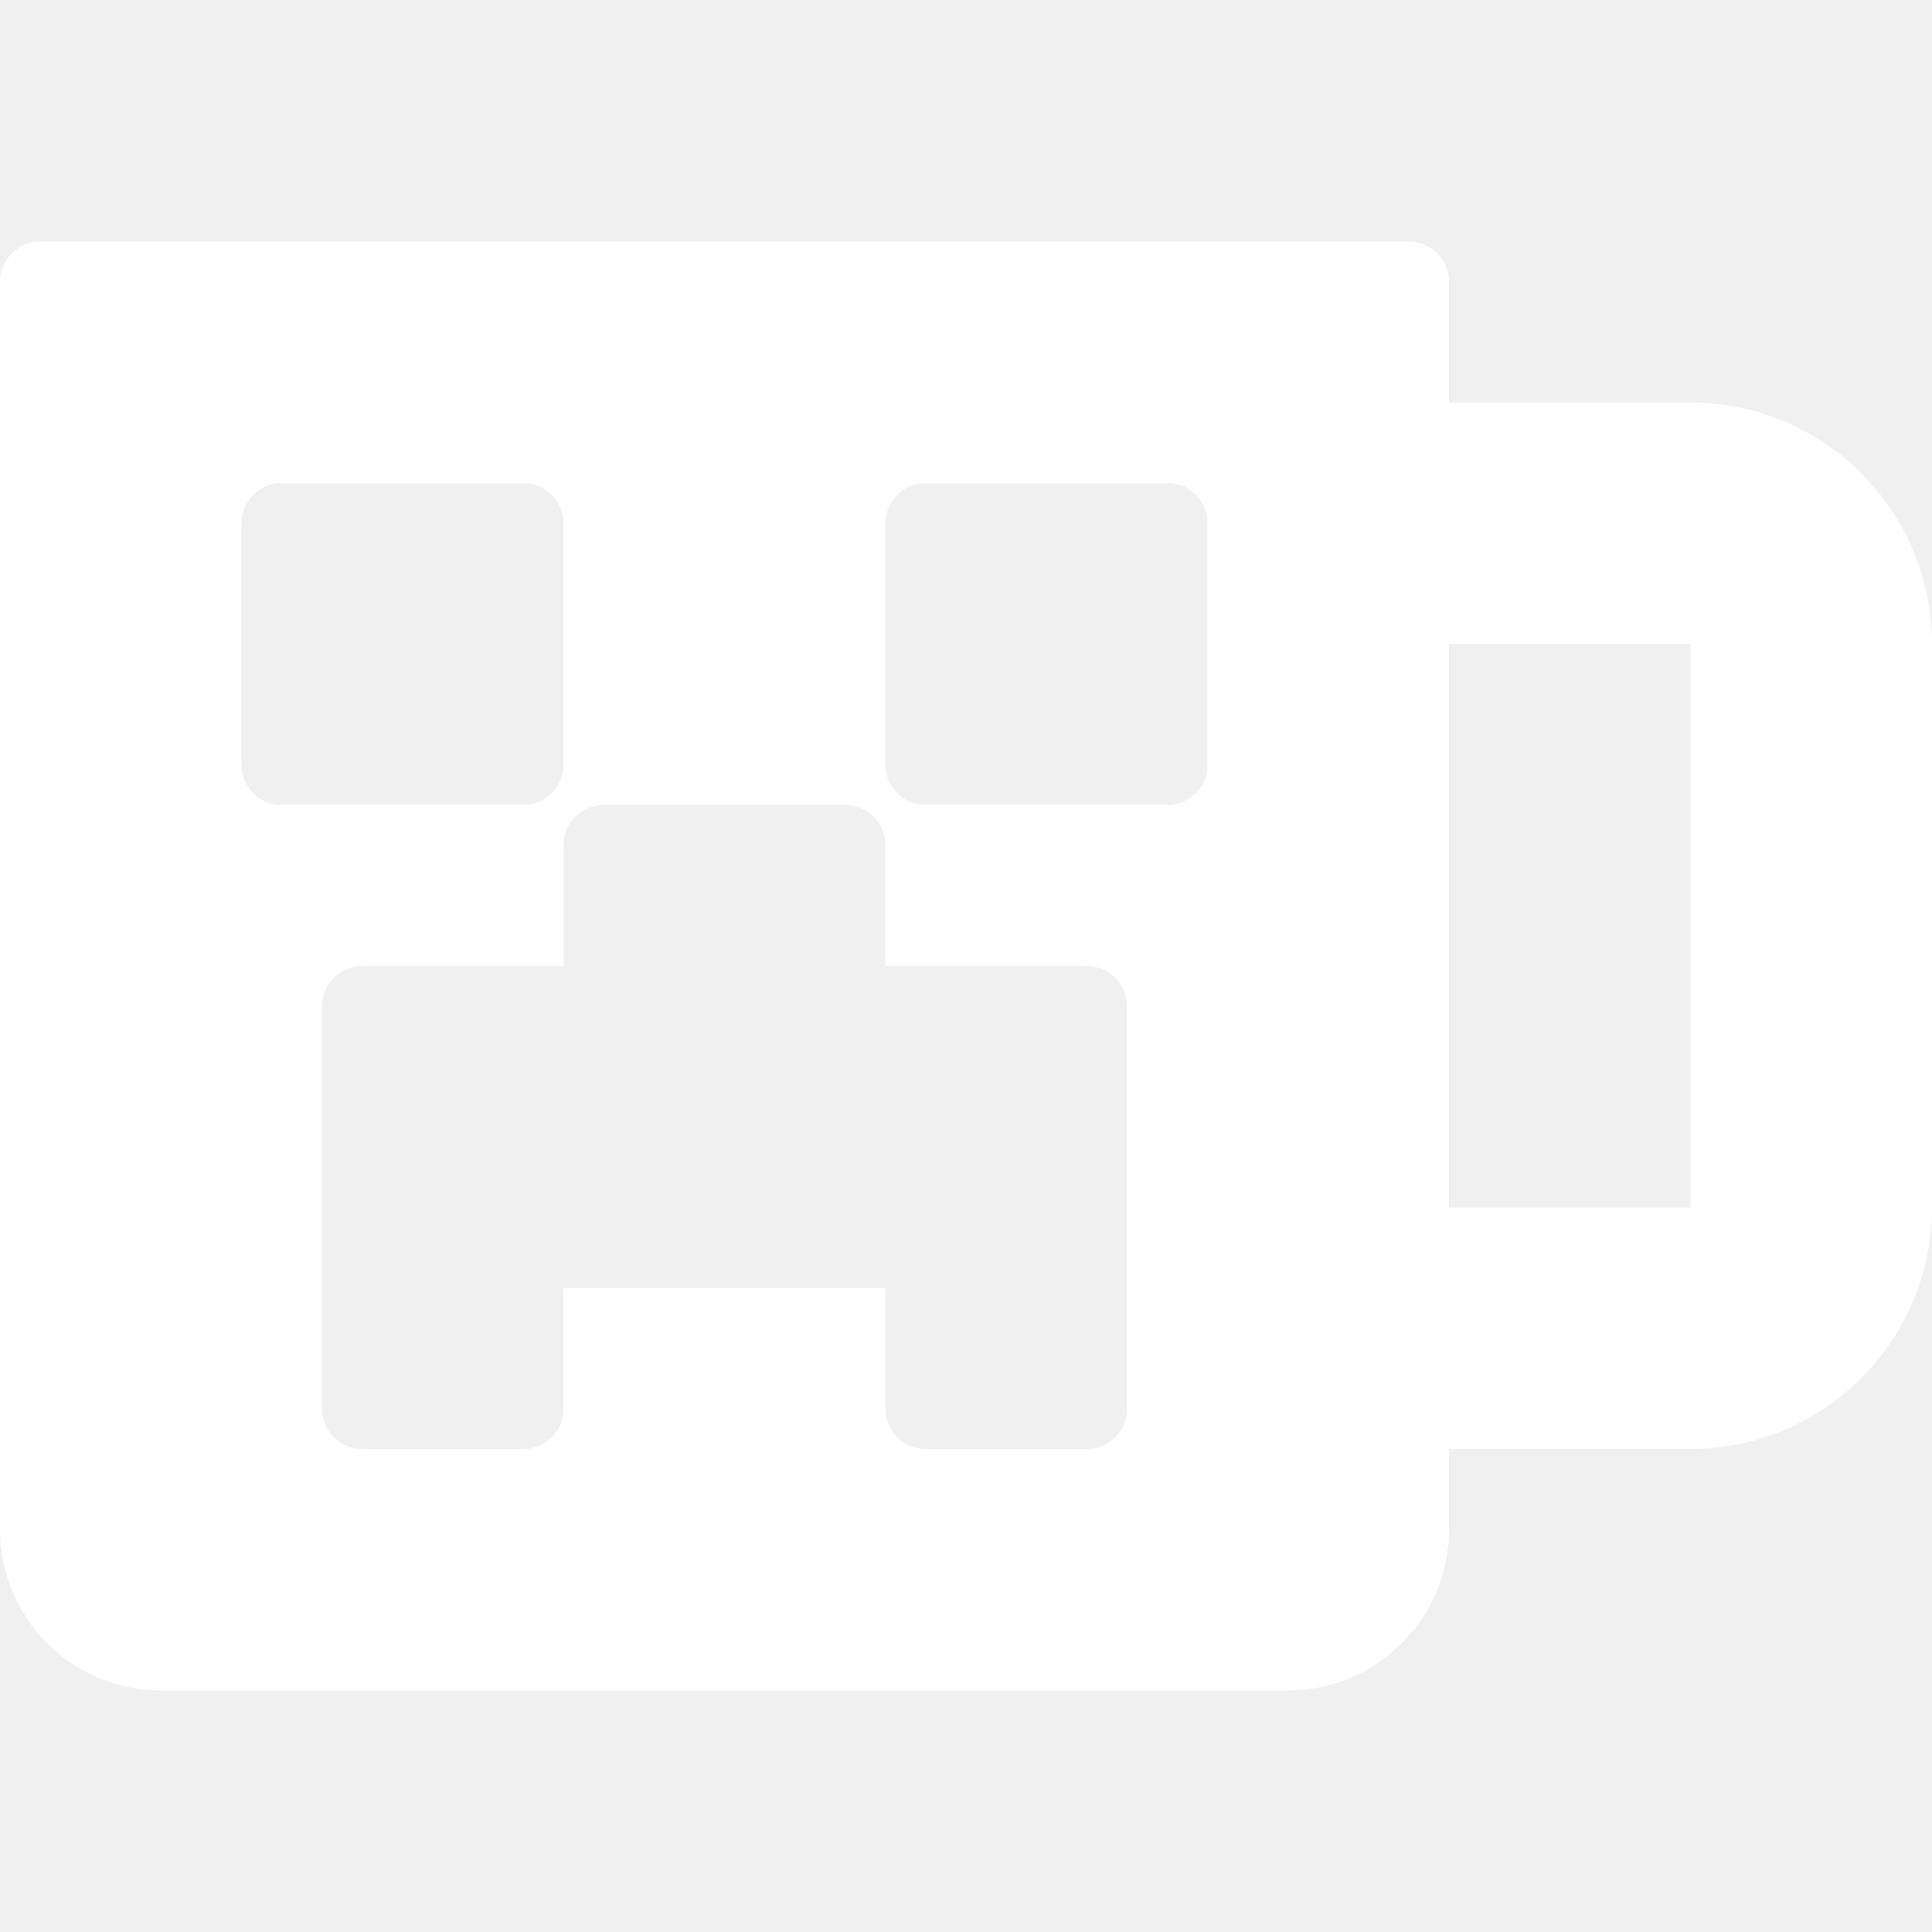
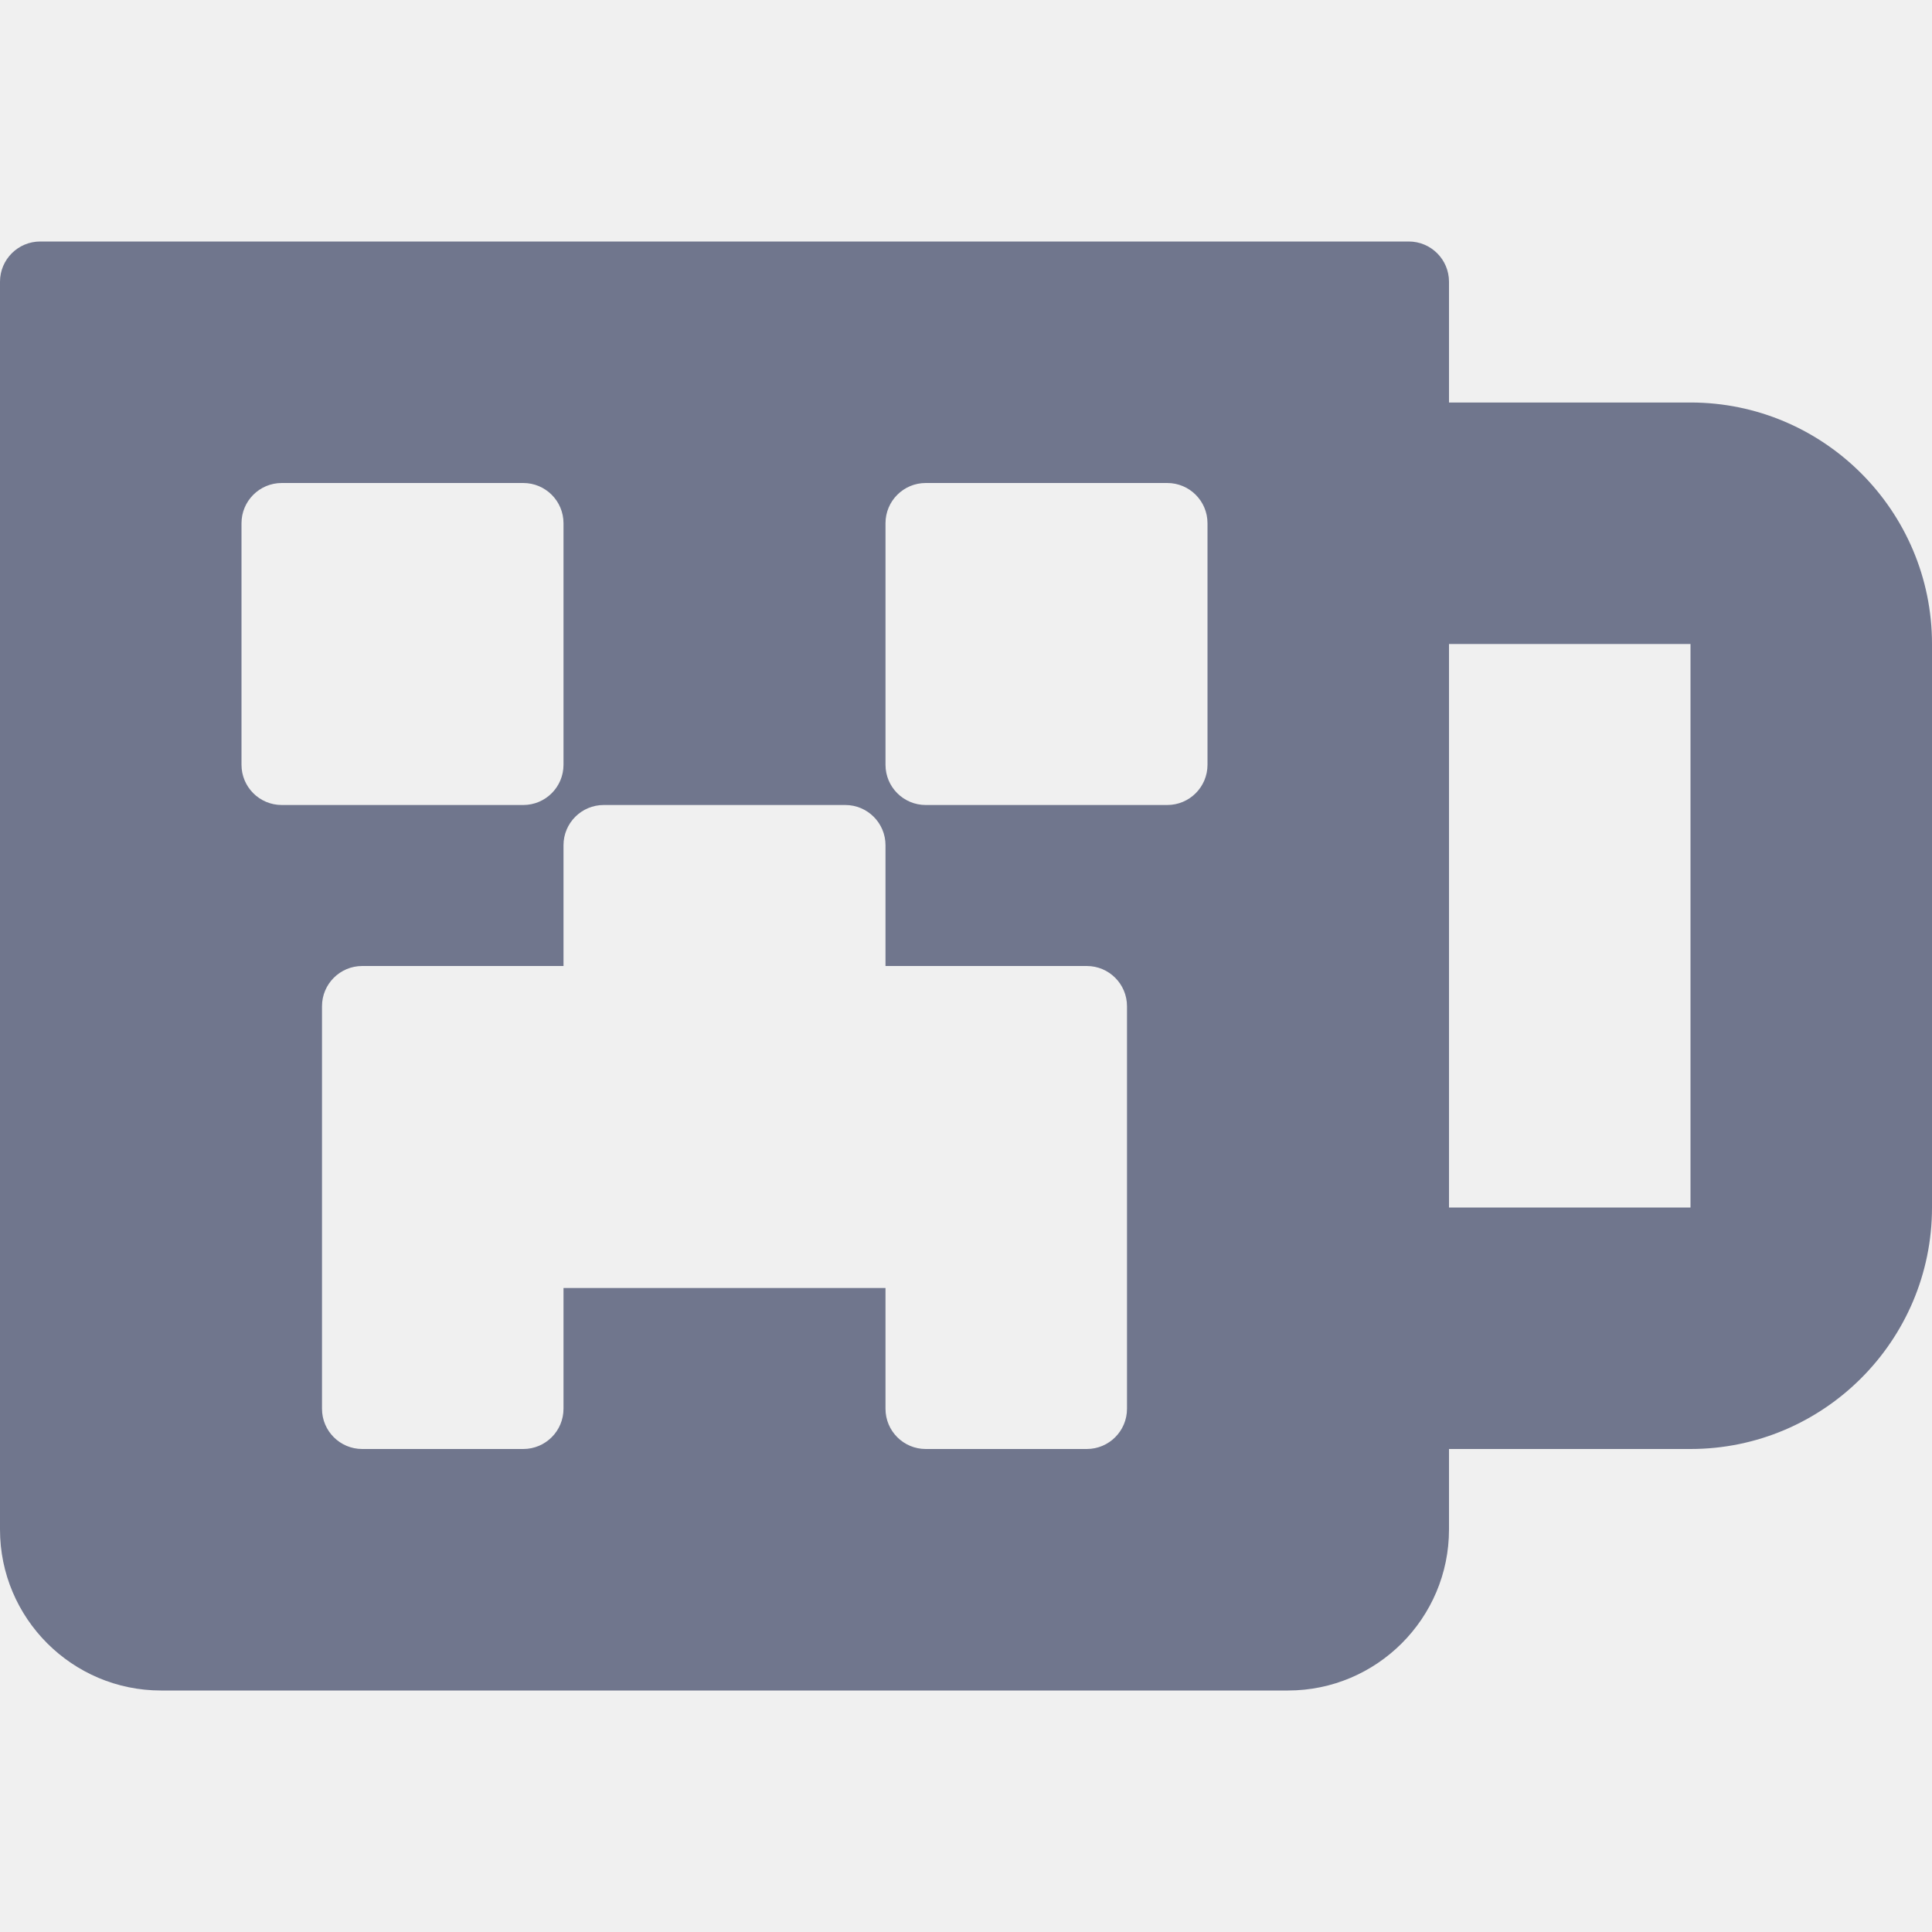
- <svg xmlns="http://www.w3.org/2000/svg" version="1.1" id="Capa_1" x="0px" y="0px" viewBox="0 0 512 512" style="enable-background:new 0 0 512 512;fill:white;" xml:space="preserve">
+ <svg xmlns="http://www.w3.org/2000/svg" version="1.1" id="Capa_1" x="0px" y="0px" viewBox="0 0 512 512" style="enable-background:new 0 0 512 512;fill:#70768d;" xml:space="preserve">
  <g>
    <g>
      <path d="M448,106.667h-64v-32C384,68.771,379.229,64,373.333,64H10.667C4.771,64,0,68.771,0,74.667v330.667    C0,428.865,19.146,448,42.667,448h298.667C364.854,448,384,428.865,384,405.333V384h64c35.292,0,64-28.708,64-64V170.667    C512,135.375,483.292,106.667,448,106.667z M64,202.667v-64C64,132.771,68.771,128,74.667,128h64    c5.896,0,10.667,4.771,10.667,10.667v64c0,5.896-4.771,10.667-10.667,10.667h-64C68.771,213.333,64,208.563,64,202.667z     M298.667,373.333c0,5.896-4.771,10.667-10.667,10.667h-42.667c-5.896,0-10.667-4.771-10.667-10.667v-32h-85.333v32    c0,5.896-4.771,10.667-10.667,10.667H96c-5.896,0-10.667-4.771-10.667-10.667V266.667C85.333,260.771,90.104,256,96,256h53.333    v-32c0-5.896,4.771-10.667,10.667-10.667h64c5.896,0,10.667,4.771,10.667,10.667v32H288c5.896,0,10.667,4.771,10.667,10.667    V373.333z M320,202.667c0,5.896-4.771,10.667-10.667,10.667h-64c-5.896,0-10.667-4.771-10.667-10.667v-64    c0-5.896,4.771-10.667,10.667-10.667h64c5.896,0,10.667,4.771,10.667,10.667V202.667z M448,320h-64V170.667h64V320z" />
    </g>
  </g>
  <g>
</g>
  <g>
</g>
  <g>
</g>
  <g>
</g>
  <g>
</g>
  <g>
</g>
  <g>
</g>
  <g>
</g>
  <g>
</g>
  <g>
</g>
  <g>
</g>
  <g>
</g>
  <g>
</g>
  <g>
</g>
  <g>
</g>
</svg>
